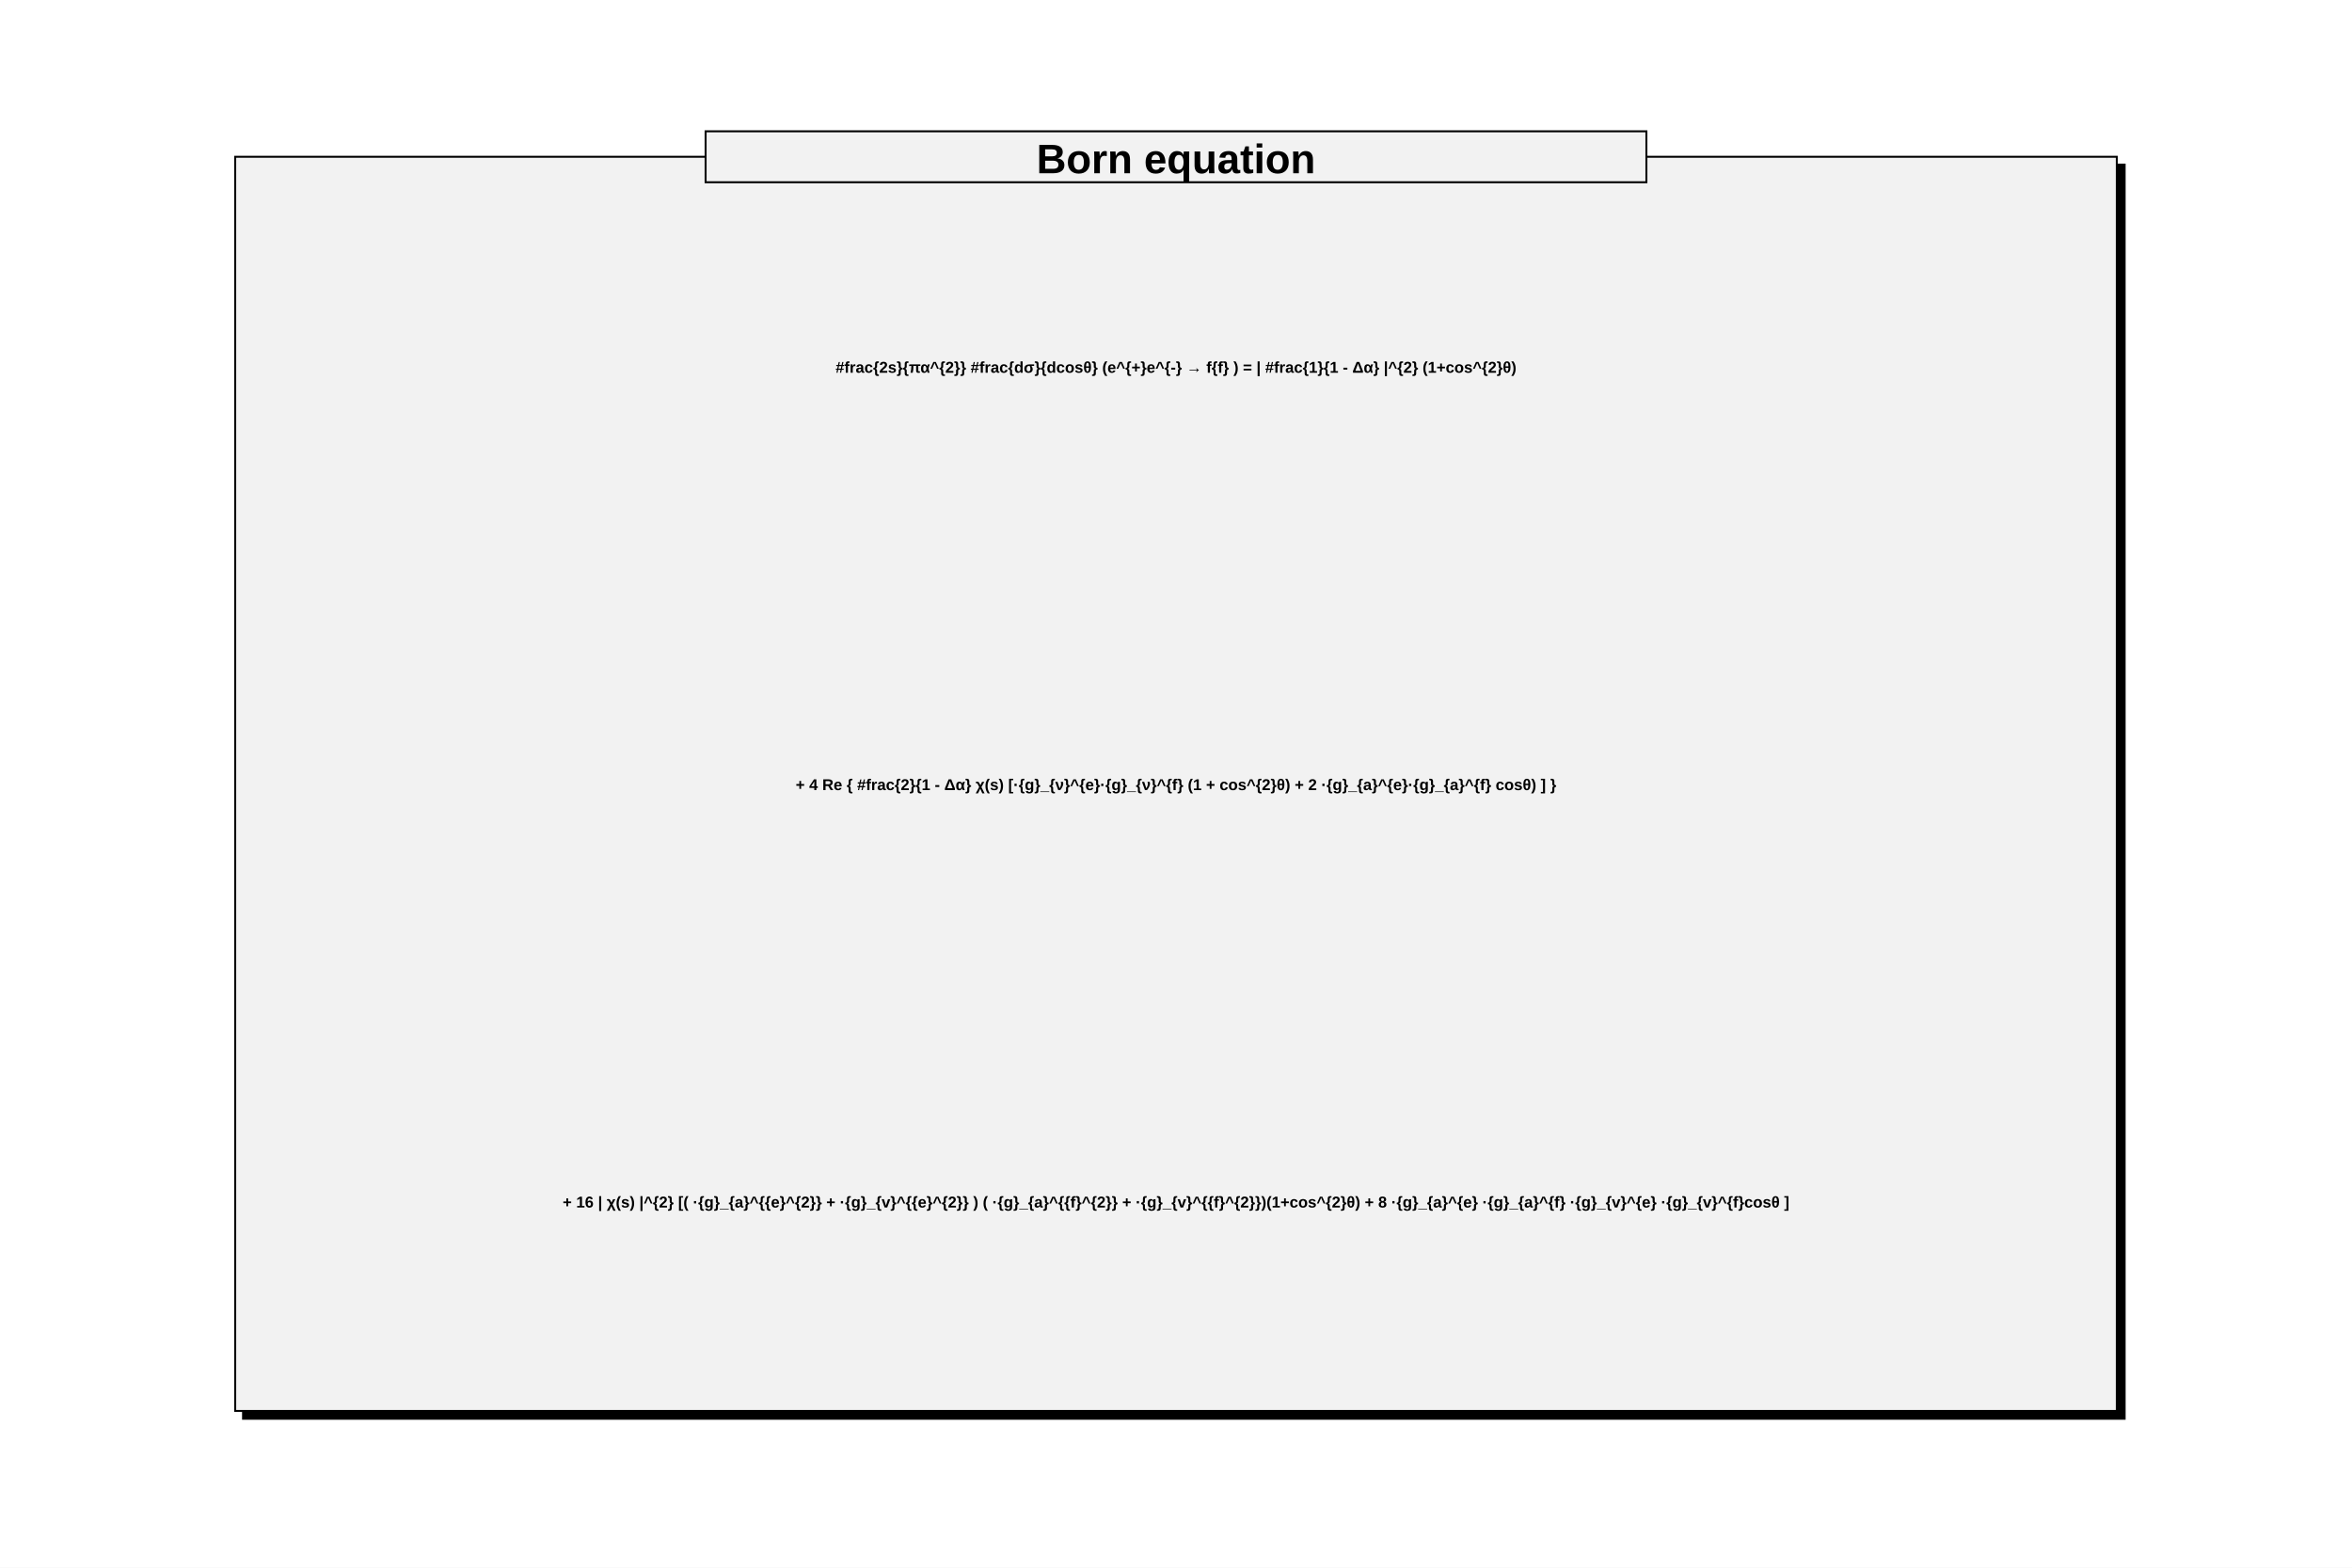
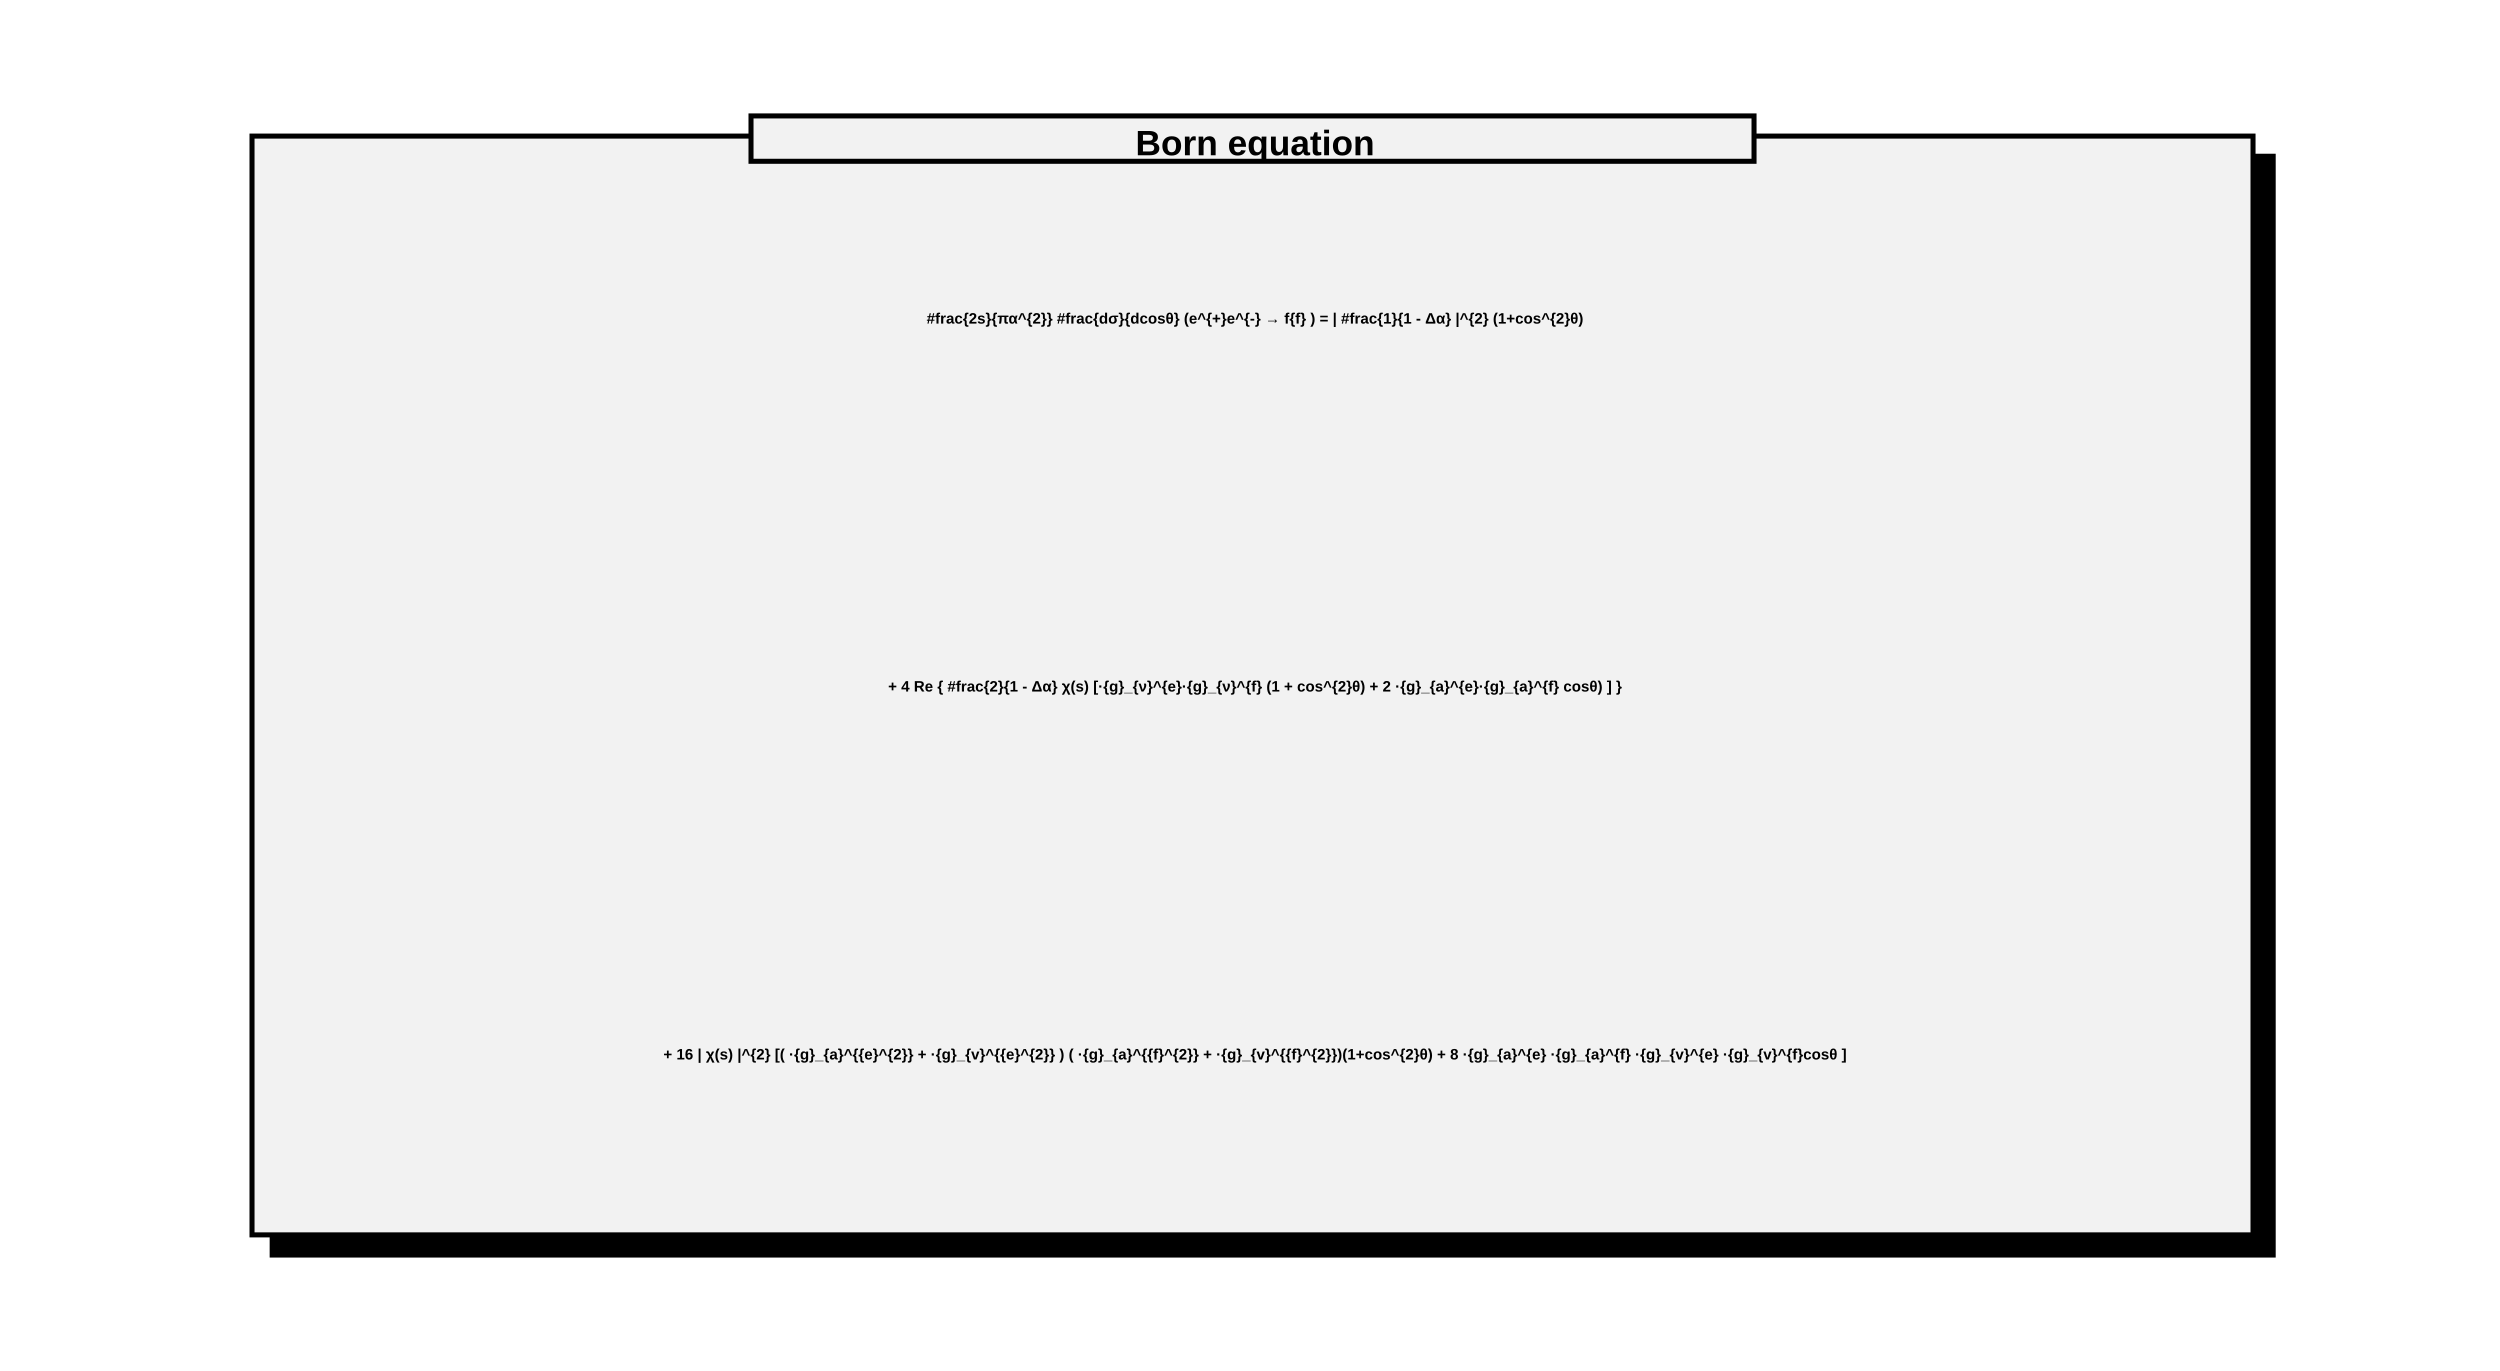
- <svg xmlns="http://www.w3.org/2000/svg" viewBox="0 0 1200 800" preserveAspectRatio="none" width="1200" height="800">
-   <path d="M0,0H1200V800H0Z" style="fill: white;" />
+ <svg xmlns="http://www.w3.org/2000/svg" viewBox="0 0 496 272" preserveAspectRatio="none" width="496" height="272">
+   <path d="M0,0H496V272H0Z" style="fill: white;" />
  <g>
-     <g transform="translate(120,80)" font-family="Arial" font-size="8" space="preserve" font-weight="bold" fill="black" text-anchor="middle">
-       <path d="M4,4v640h960v-640z" style="fill: black; stroke: black; stroke-width: 1px;" />
-       <path d="M0,0H960V640H0Z" style="fill: #f2f2f2; stroke: black; stroke-width: 1;" />
-       <text dy=".4em" transform="translate(480,107)">
+     <g transform="translate(50,27)" font-family="Arial" font-size="3" space="preserve" font-weight="bold" fill="black" text-anchor="middle">
+       <path d="M4,4v218h397v-218z" style="fill: black; stroke: black; stroke-width: 1px;" />
+       <path d="M0,0H397V218H0Z" style="fill: #f2f2f2; stroke: black; stroke-width: 1;" />
+       <text dy=".4em" transform="translate(199,36)">
    #frac{2s}{πα^{2}}  #frac{dσ}{dcosθ} (e^{+}e^{-} → f{f} ) = | #frac{1}{1 - Δα} |^{2} (1+cos^{2}θ)
   </text>
-       <text dy=".4em" transform="translate(480,320)">
+       <text dy=".4em" transform="translate(199,109)">
    + 4 Re { #frac{2}{1 - Δα} χ(s) [·{g}_{ν}^{e}·{g}_{ν}^{f} (1 + cos^{2}θ) + 2 ·{g}_{a}^{e}·{g}_{a}^{f} cosθ) ] }
   </text>
-       <text dy=".4em" transform="translate(480,533)">
+       <text dy=".4em" transform="translate(199,182)">
    + 16 | χ(s) |^{2} [( ·{g}_{a}^{{e}^{2}} + ·{g}_{v}^{{e}^{2}} ) ( ·{g}_{a}^{{f}^{2}} + ·{g}_{v}^{{f}^{2}})(1+cos^{2}θ) + 8 ·{g}_{a}^{e} ·{g}_{a}^{f} ·{g}_{v}^{e} ·{g}_{v}^{f}cosθ ]
   </text>
-       <g font-family="Arial" font-size="21" space="preserve" font-weight="bold">
-         <path d="M240,-13h480v26h-480z" style="fill: #f2f2f2; stroke: black; stroke-width: 1;" />
-         <text fill="black" text-anchor="middle" dy=".4em" transform="translate(480)">
+       <g font-family="Arial" font-size="7" space="preserve" font-weight="bold">
+         <path d="M99,-4h199v9h-199z" style="fill: #f2f2f2; stroke: black; stroke-width: 1;" />
+         <text fill="black" text-anchor="middle" dy=".4em" transform="translate(199,1)">
     Born equation
    </text>
      </g>
    </g>
  </g>
</svg>
